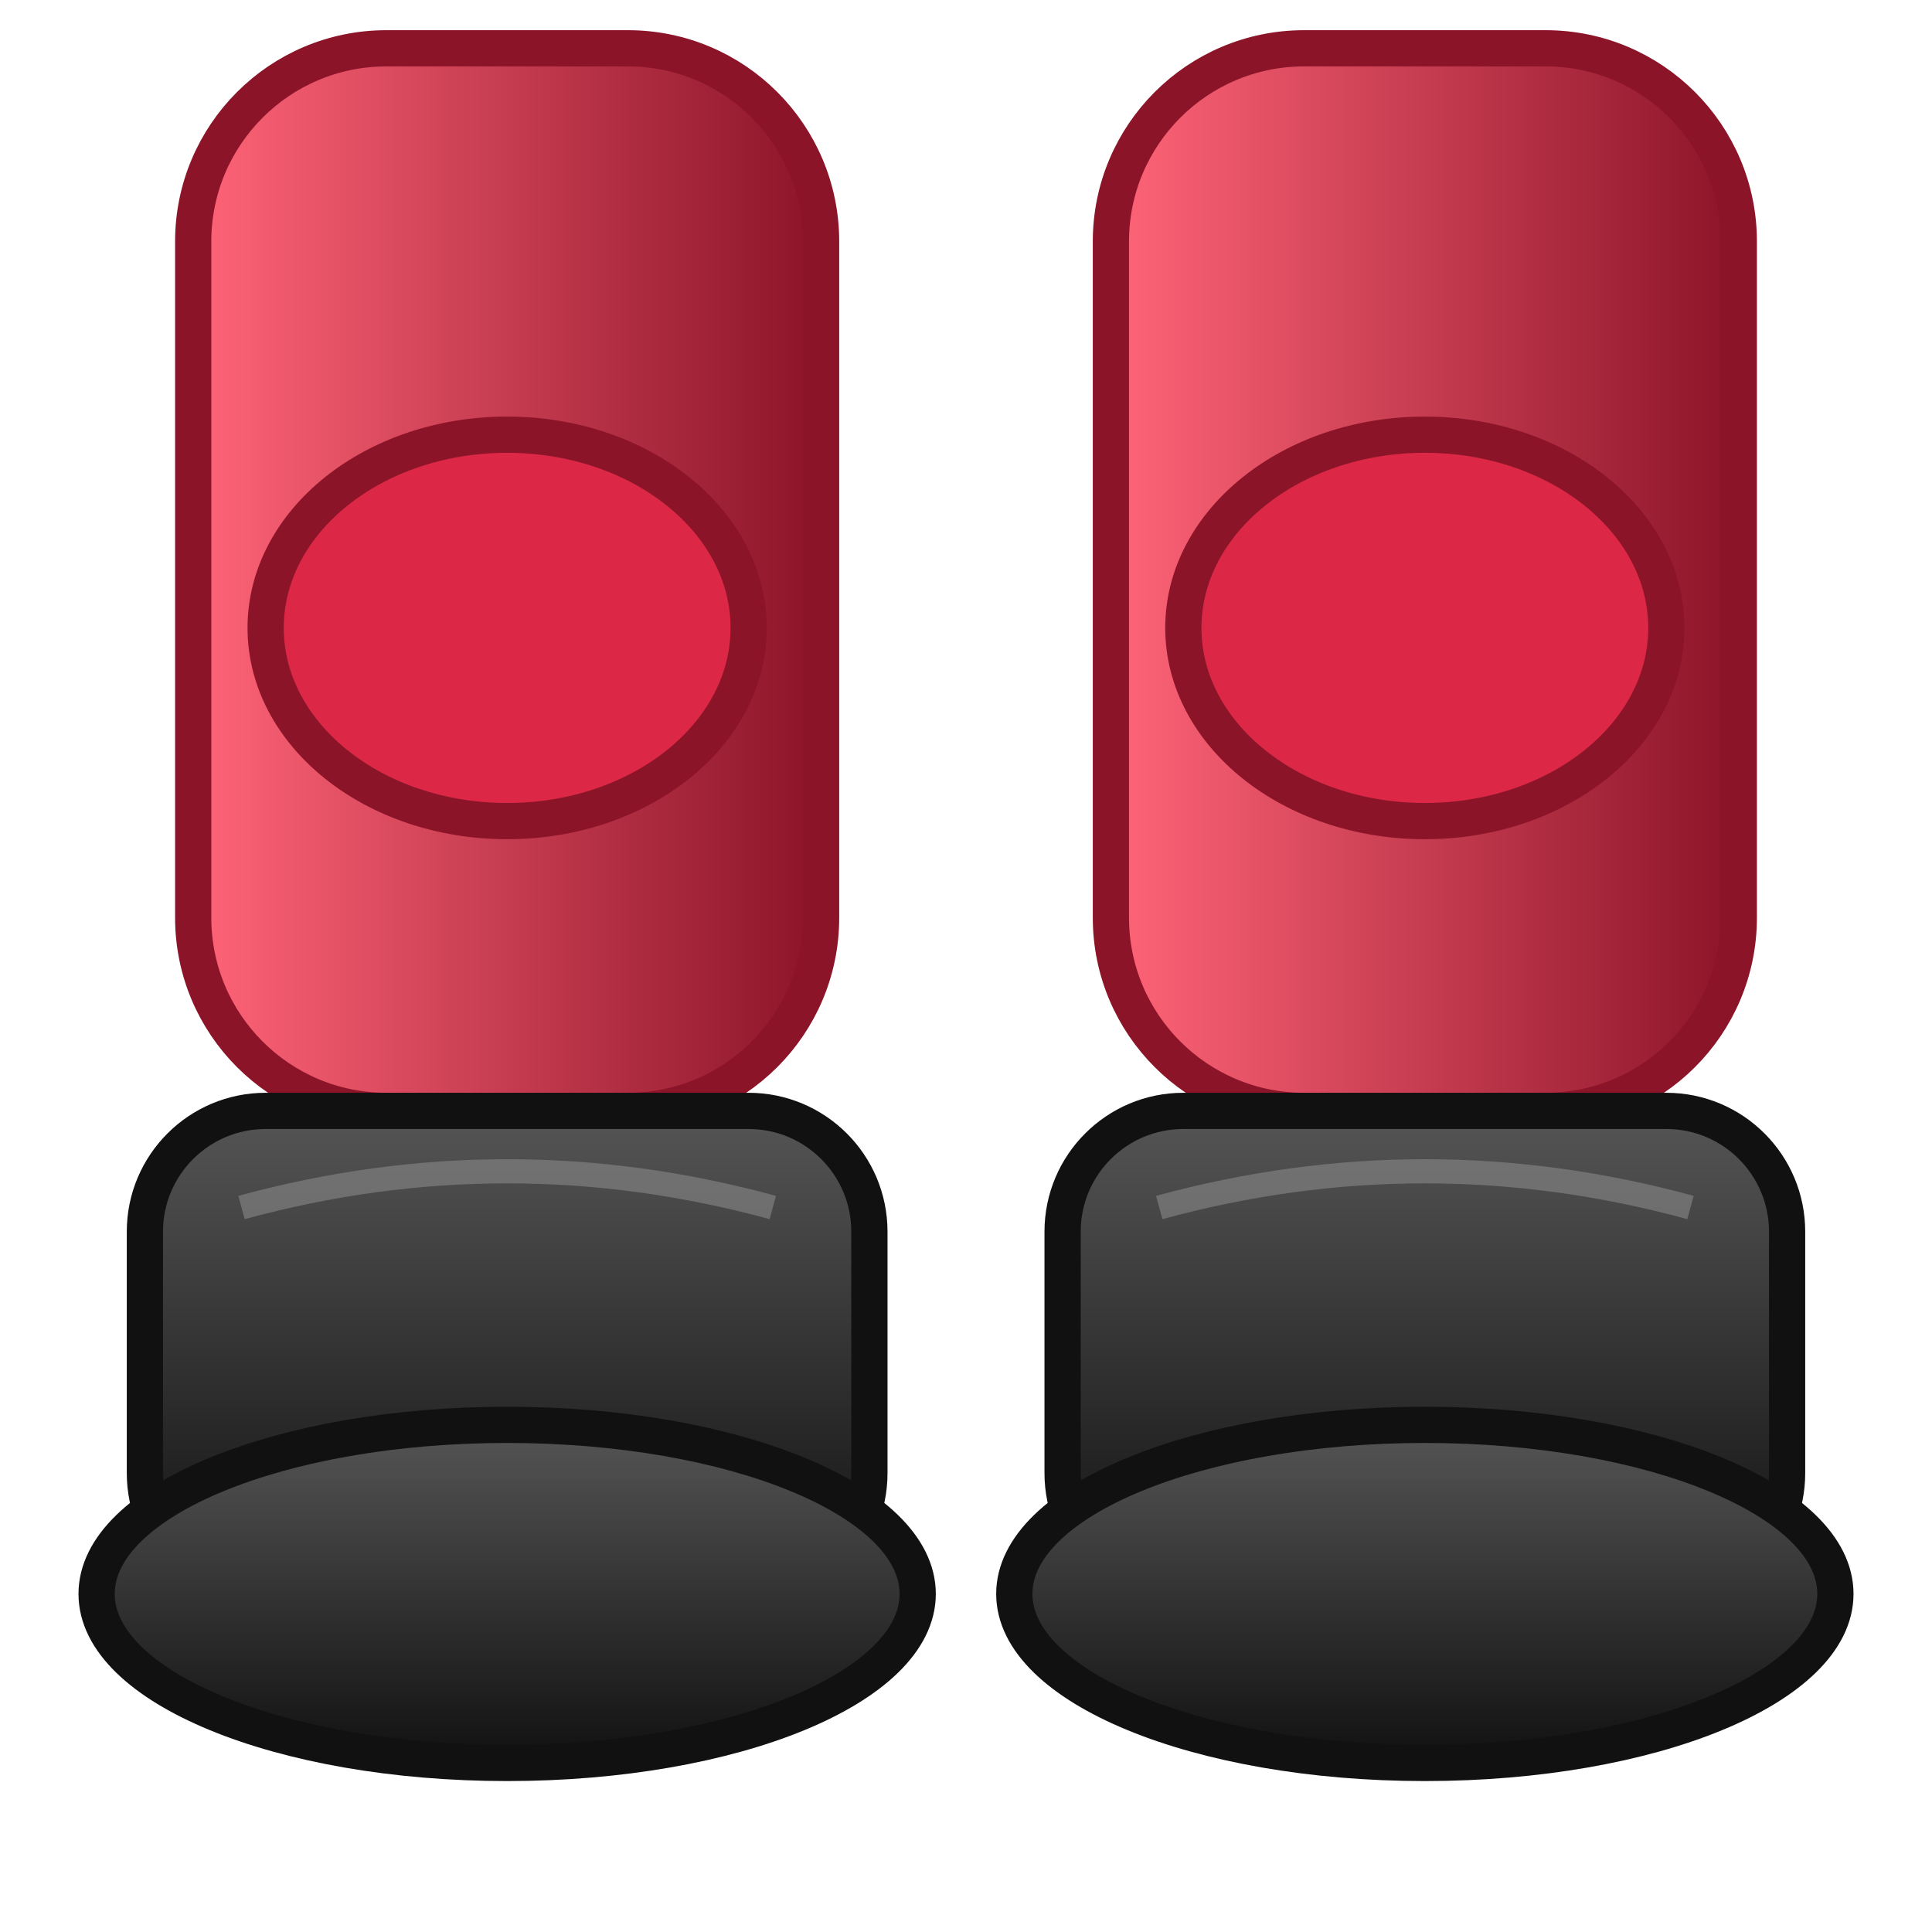
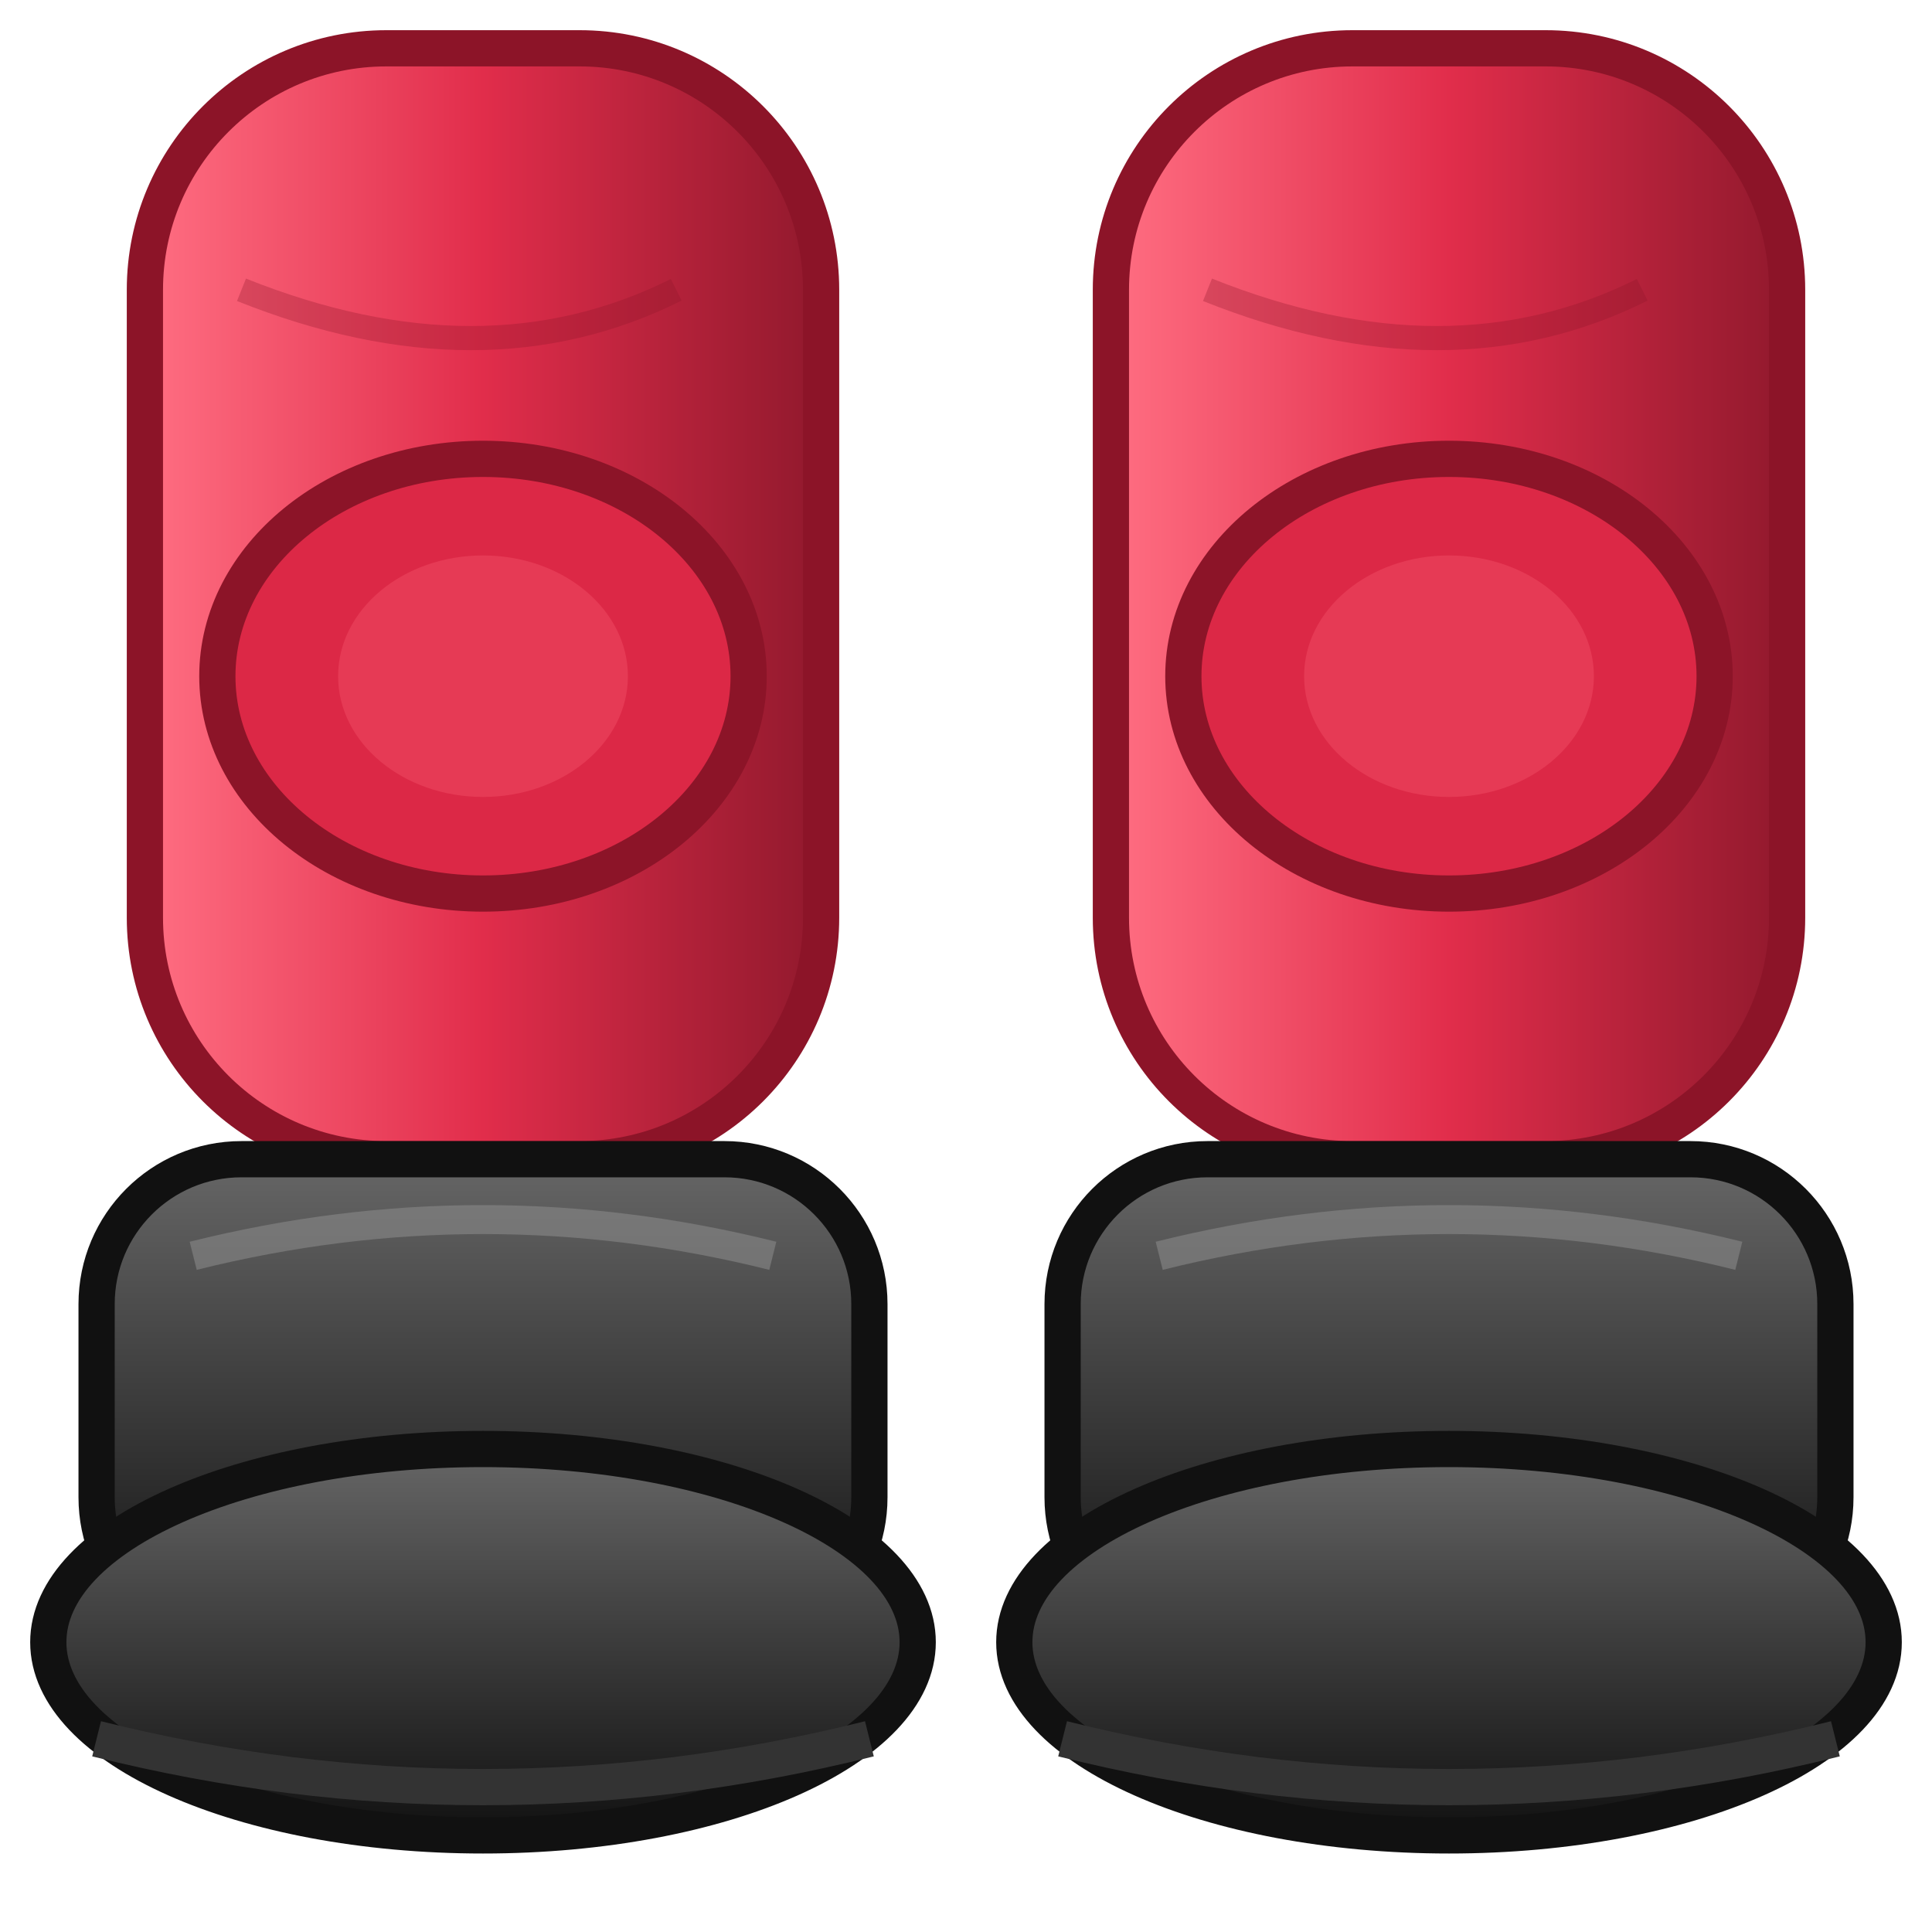
<svg xmlns="http://www.w3.org/2000/svg" width="80" height="80" viewBox="0 0 80 80">
  <defs>
    <linearGradient id="legGrad" x1="0%" y1="0%" x2="100%" y2="0%">
-       <stop offset="0%" stop-color="rgb(255, 100, 120)" />
-       <stop offset="100%" stop-color="rgb(140, 20, 40)" />
+       <stop offset="0%" stop-color="rgb(255, 110, 130)" />
+       <stop offset="50%" stop-color="rgb(225, 45, 75)" />
+       <stop offset="100%" stop-color="rgb(145, 25, 45)" />
    </linearGradient>
    <linearGradient id="shoeGrad" x1="0%" y1="0%" x2="0%" y2="100%">
-       <stop offset="0%" stop-color="#555" />
+       <stop offset="0%" stop-color="#666" />
      <stop offset="100%" stop-color="#111" />
    </linearGradient>
  </defs>
-   <rect x="8" y="2" width="26" height="44" rx="8" fill="url(#legGrad)" stroke="rgb(140, 20, 40)" stroke-width="1.5" />
-   <rect x="46" y="2" width="26" height="44" rx="8" fill="url(#legGrad)" stroke="rgb(140, 20, 40)" stroke-width="1.5" />
-   <ellipse cx="21" cy="26" rx="10" ry="8" fill="rgb(220, 40, 70)" stroke="rgb(140, 20, 40)" stroke-width="1.5" />
-   <ellipse cx="59" cy="26" rx="10" ry="8" fill="rgb(220, 40, 70)" stroke="rgb(140, 20, 40)" stroke-width="1.5" />
-   <rect x="6" y="46" width="30" height="20" rx="5" fill="url(#shoeGrad)" stroke="#111" stroke-width="1.5" />
-   <ellipse cx="21" cy="66" rx="17" ry="7" fill="url(#shoeGrad)" stroke="#111" stroke-width="1.5" />
-   <rect x="44" y="46" width="30" height="20" rx="5" fill="url(#shoeGrad)" stroke="#111" stroke-width="1.5" />
-   <ellipse cx="59" cy="66" rx="17" ry="7" fill="url(#shoeGrad)" stroke="#111" stroke-width="1.5" />
-   <path d="M10 50 Q21 47 32 50" stroke="#888" stroke-width="1" fill="none" opacity="0.6" />
-   <path d="M48 50 Q59 47 70 50" stroke="#888" stroke-width="1" fill="none" opacity="0.6" />
+   <rect x="6" y="2" width="28" height="46" rx="10" fill="url(#legGrad)" stroke="rgb(140, 20, 40)" stroke-width="1.5" />
+   <rect x="46" y="2" width="28" height="46" rx="10" fill="url(#legGrad)" stroke="rgb(140, 20, 40)" stroke-width="1.5" />
+   <path d="M10 12 Q20 16 28 12" stroke="rgb(140, 20, 40)" stroke-width="1" fill="none" opacity="0.3" />
+   <path d="M50 12 Q60 16 68 12" stroke="rgb(140, 20, 40)" stroke-width="1" fill="none" opacity="0.3" />
+   <ellipse cx="20" cy="28" rx="11" ry="9" fill="rgb(220, 40, 70)" stroke="rgb(140, 20, 40)" stroke-width="1.5" />
+   <ellipse cx="20" cy="28" rx="6" ry="5" fill="rgb(255, 100, 120)" opacity="0.3" />
+   <ellipse cx="60" cy="28" rx="11" ry="9" fill="rgb(220, 40, 70)" stroke="rgb(140, 20, 40)" stroke-width="1.5" />
+   <ellipse cx="60" cy="28" rx="6" ry="5" fill="rgb(255, 100, 120)" opacity="0.3" />
+   <rect x="4" y="48" width="32" height="20" rx="6" fill="url(#shoeGrad)" stroke="#111" stroke-width="1.5" />
+   <ellipse cx="20" cy="68" rx="18" ry="8" fill="url(#shoeGrad)" stroke="#111" stroke-width="1.5" />
+   <rect x="44" y="48" width="32" height="20" rx="6" fill="url(#shoeGrad)" stroke="#111" stroke-width="1.5" />
+   <ellipse cx="60" cy="68" rx="18" ry="8" fill="url(#shoeGrad)" stroke="#111" stroke-width="1.5" />
+   <path d="M8 52 Q20 49 32 52" stroke="#888" stroke-width="1.2" fill="none" opacity="0.6" />
+   <path d="M48 52 Q60 49 72 52" stroke="#888" stroke-width="1.2" fill="none" opacity="0.6" />
+   <path d="M4 72 Q20 76 36 72" stroke="#333" stroke-width="1.5" fill="none" />
+   <path d="M44 72 Q60 76 76 72" stroke="#333" stroke-width="1.5" fill="none" />
</svg>
